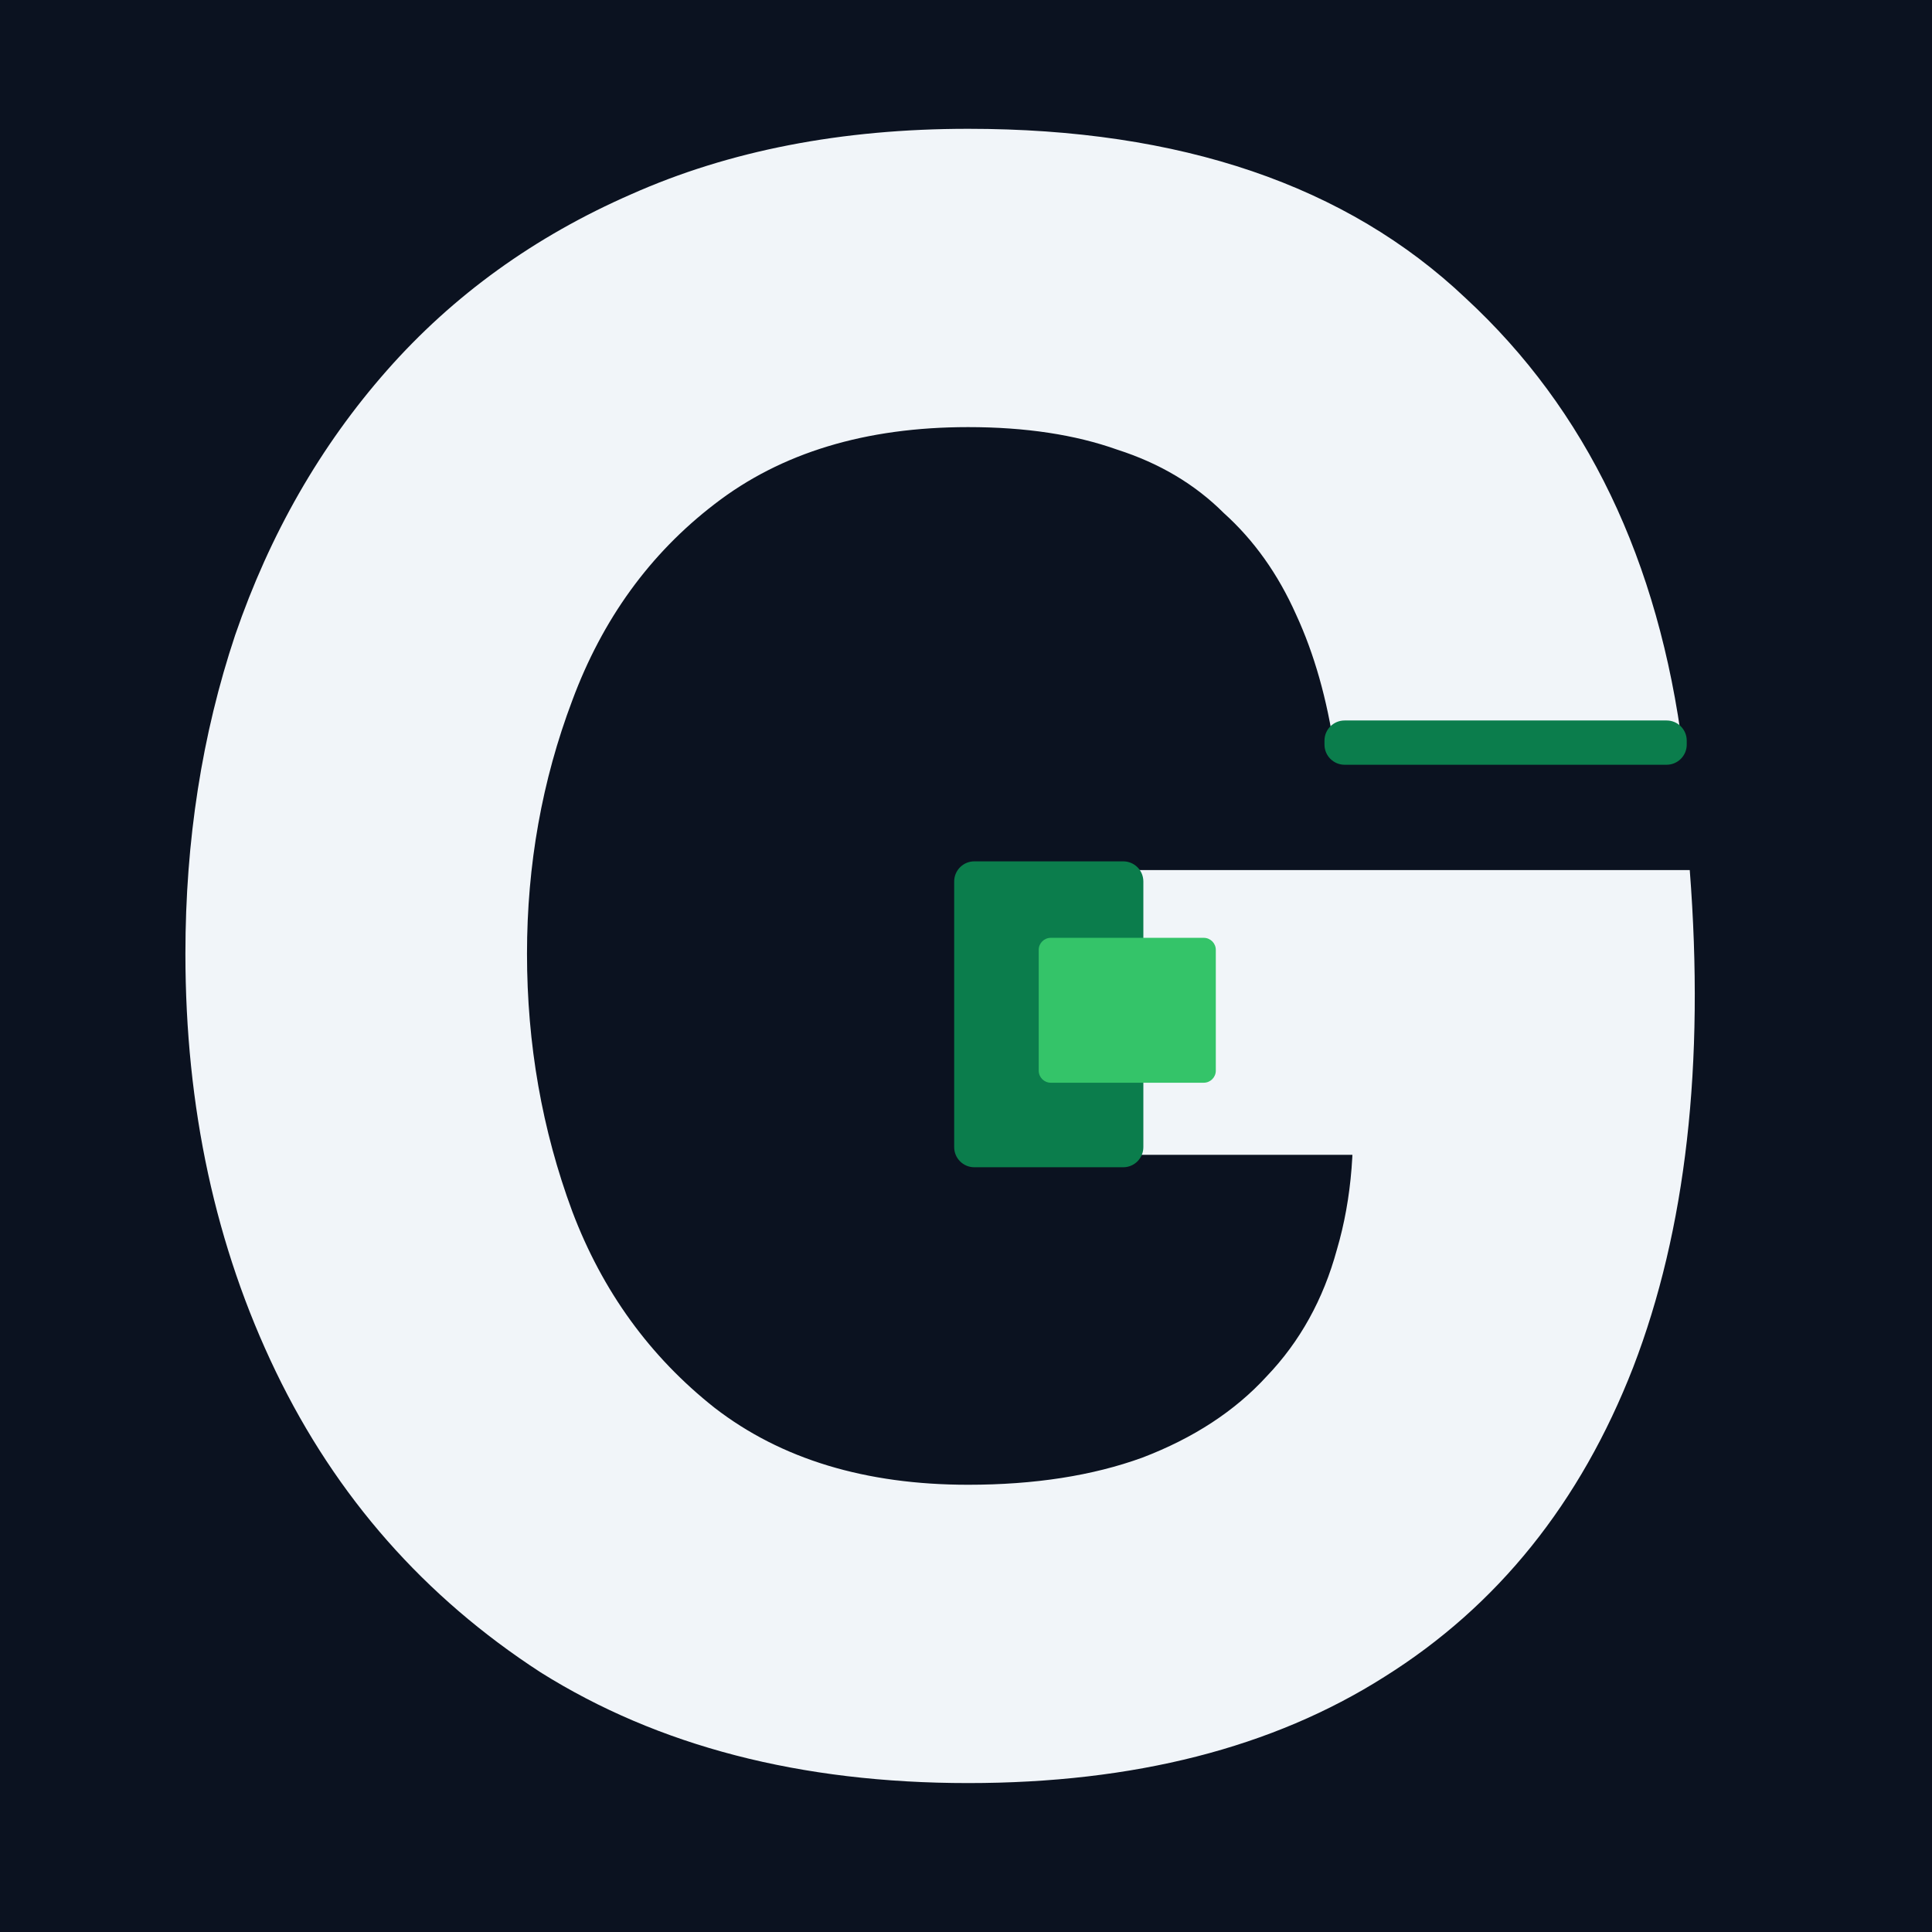
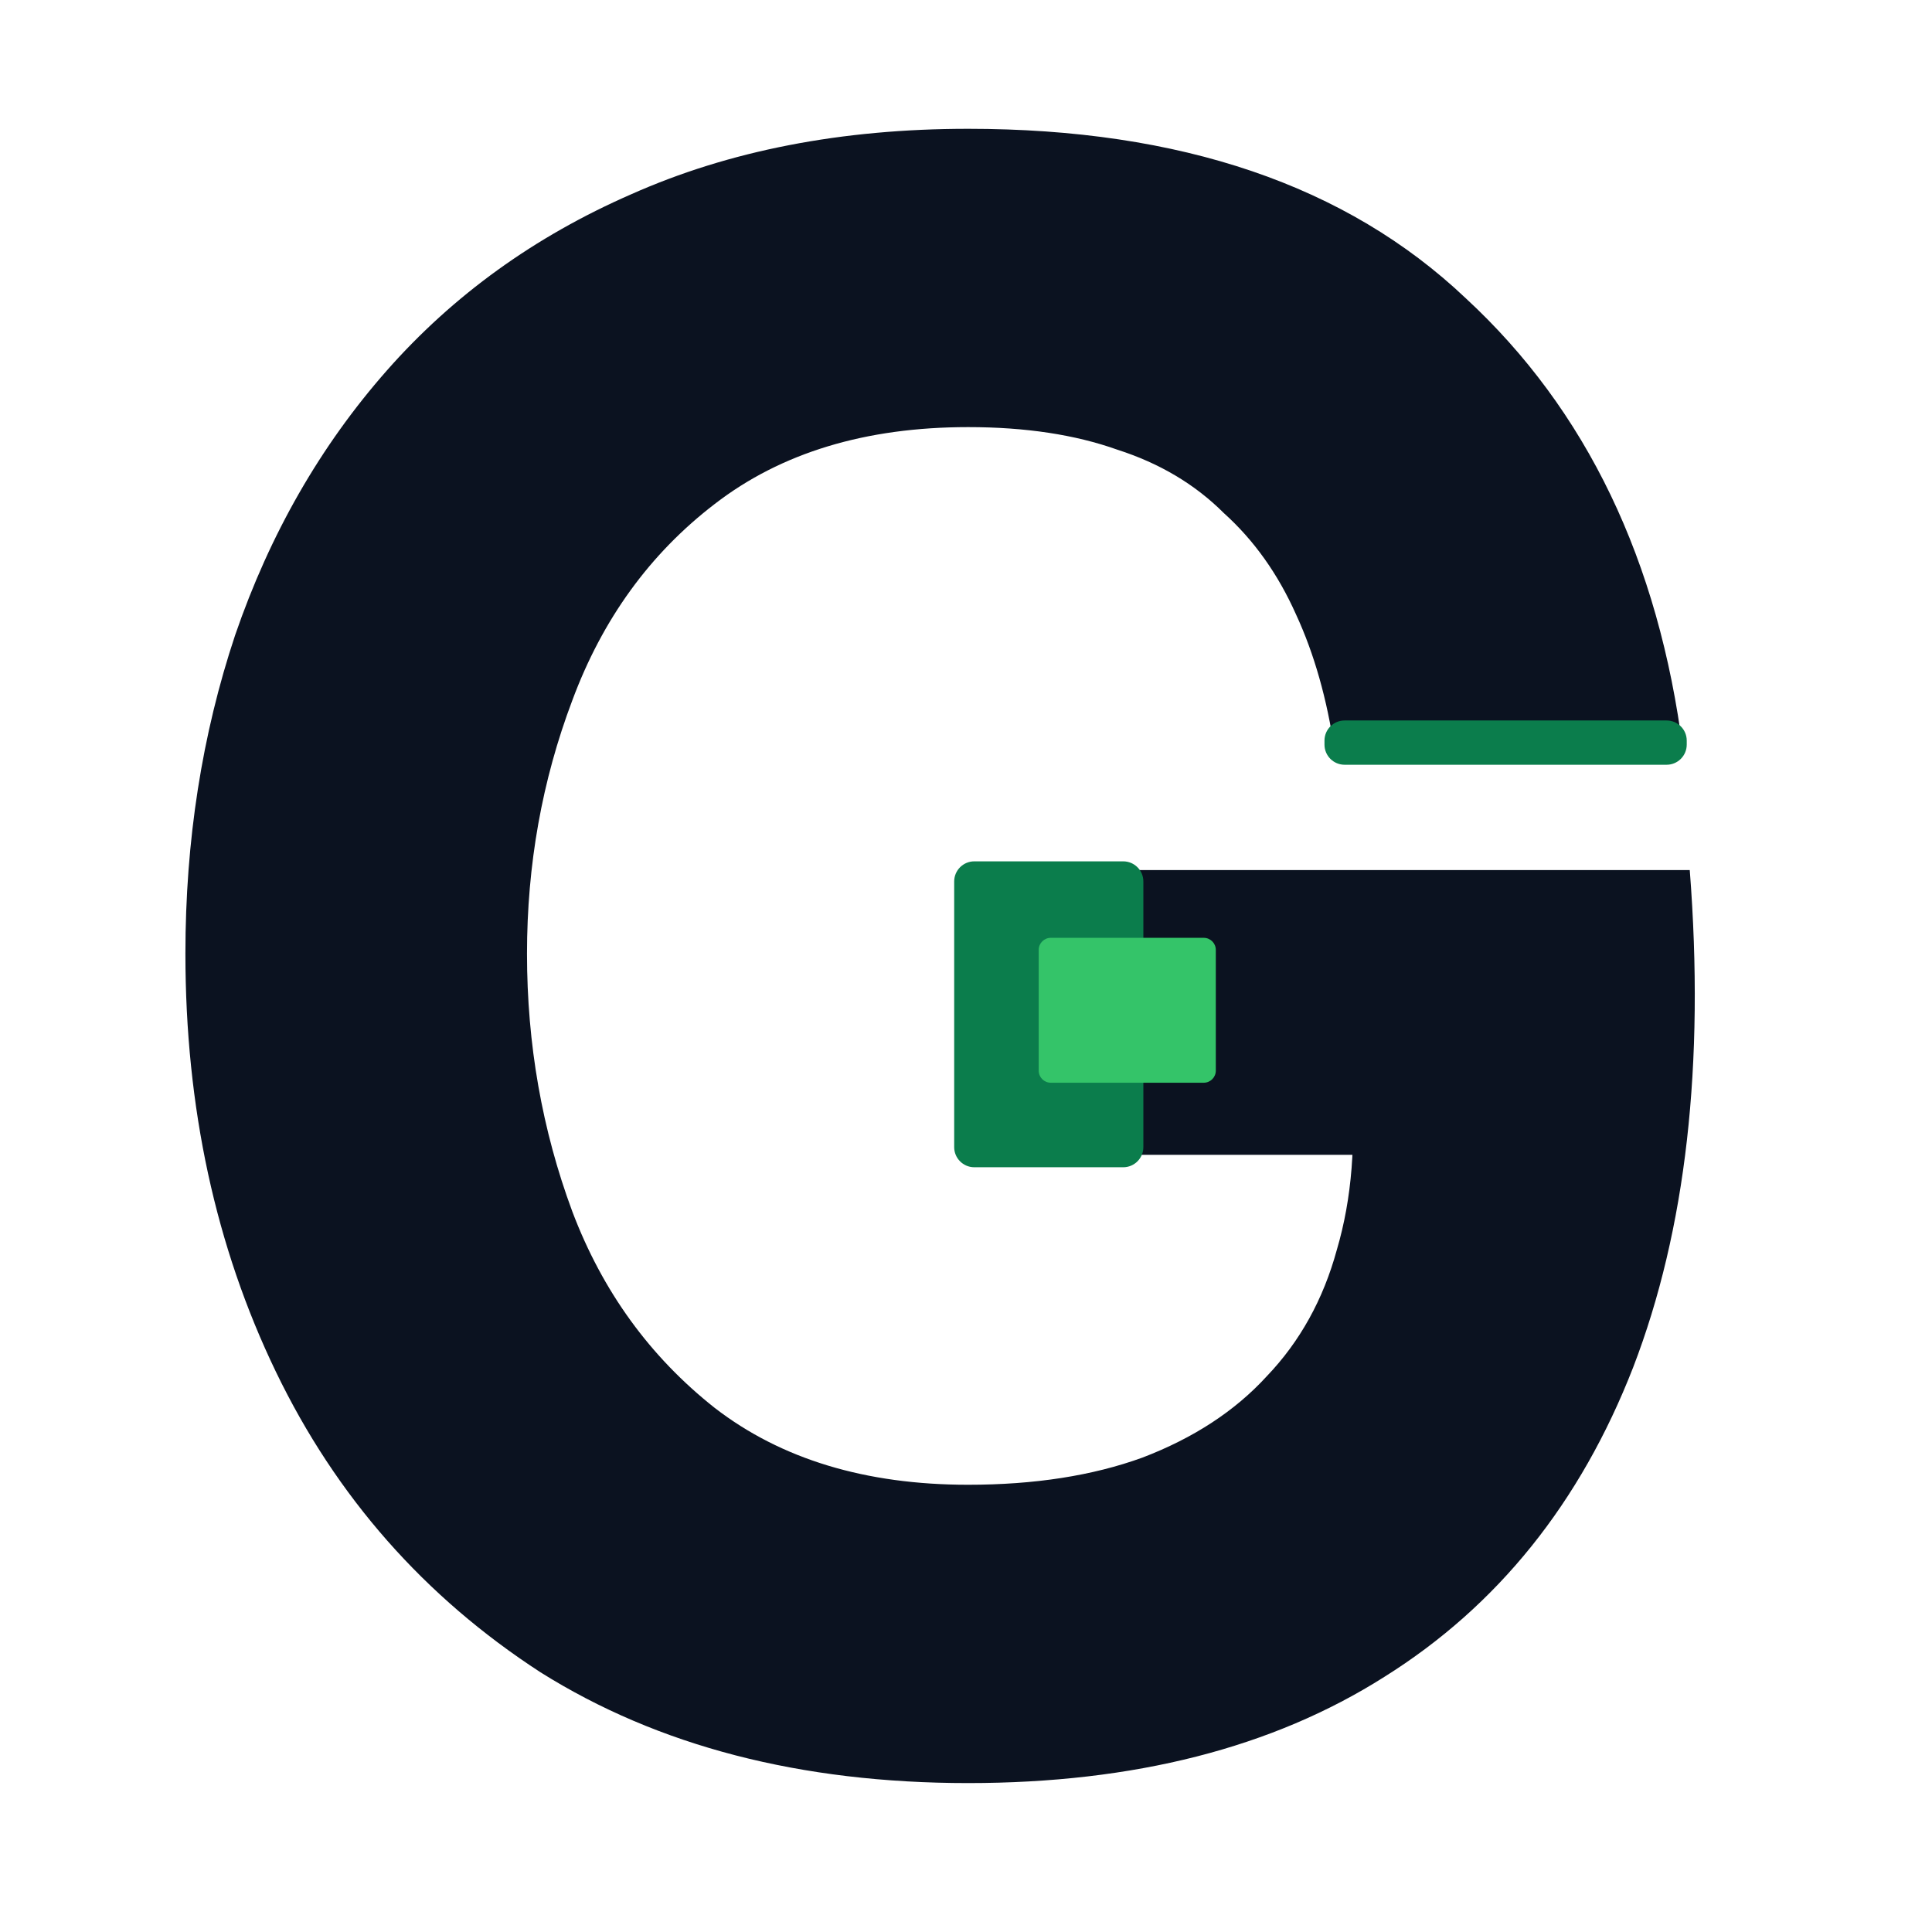
<svg xmlns="http://www.w3.org/2000/svg" viewBox="0 0 480 480" fill="none">
-   <rect width="480" height="480" fill="#0B1220" />
-   <path d="M240.527 443C198.937 443 163.529 433.829 134.303 415.488C105.452 396.772 83.533 371.88 68.545 340.811C53.558 309.743 46.064 275.119 46.064 236.939C46.064 208.865 50.185 182.475 58.429 157.77C67.046 132.691 79.599 110.794 96.085 92.078C112.571 73.362 132.804 58.764 156.784 48.283C181.139 37.428 209.053 32 240.527 32C293.358 32 334.573 46.037 364.174 74.111C394.149 101.81 412.134 139.242 418.129 186.406H331.576C329.703 173.679 326.518 162.449 322.021 152.717C317.525 142.611 311.53 134.189 304.036 127.451C296.917 120.339 288.112 115.098 277.621 111.73C267.13 107.986 254.765 106.115 240.527 106.115C215.048 106.115 194.066 112.478 177.579 125.205C161.468 137.557 149.665 153.84 142.171 174.053C134.678 193.892 130.931 214.854 130.931 236.939C130.931 259.398 134.678 280.734 142.171 300.947C149.665 320.785 161.468 337.068 177.579 349.795C194.066 362.522 215.048 368.885 240.527 368.885C257.013 368.885 271.439 366.639 283.803 362.148C296.543 357.281 306.847 350.544 314.715 341.934C322.958 333.325 328.766 322.844 332.138 310.492C335.885 297.765 337.009 283.541 335.51 267.82L361.364 286.91H240.527V216.164H419.815C423.562 264.451 418.878 305.626 405.764 339.688C392.65 373.377 372.042 399.018 343.941 416.611C316.214 434.204 281.743 443 240.527 443Z" fill="#F1F5F9" />
+   <style>
+     .g { fill: #0B1220; }
+     @media (prefers-color-scheme: dark) { .g { fill: #F1F5F9; } }
+   </style>
+   <path class="g" d="M240.527 443C198.937 443 163.529 433.829 134.303 415.488C105.452 396.772 83.533 371.88 68.545 340.811C53.558 309.743 46.064 275.119 46.064 236.939C46.064 208.865 50.185 182.475 58.429 157.77C67.046 132.691 79.599 110.794 96.085 92.078C112.571 73.362 132.804 58.764 156.784 48.283C181.139 37.428 209.053 32 240.527 32C293.358 32 334.573 46.037 364.174 74.111C394.149 101.81 412.134 139.242 418.129 186.406H331.576C329.703 173.679 326.518 162.449 322.021 152.717C317.525 142.611 311.53 134.189 304.036 127.451C296.917 120.339 288.112 115.098 277.621 111.73C267.13 107.986 254.765 106.115 240.527 106.115C215.048 106.115 194.066 112.478 177.579 125.205C161.468 137.557 149.665 153.84 142.171 174.053C134.678 193.892 130.931 214.854 130.931 236.939C130.931 259.398 134.678 280.734 142.171 300.947C149.665 320.785 161.468 337.068 177.579 349.795C194.066 362.522 215.048 368.885 240.527 368.885C257.013 368.885 271.439 366.639 283.803 362.148C296.543 357.281 306.847 350.544 314.715 341.934C322.958 333.325 328.766 322.844 332.138 310.492C335.885 297.765 337.009 283.541 335.51 267.82L361.364 286.91H240.527V216.164H419.815C423.562 264.451 418.878 305.626 405.764 339.688C392.65 373.377 372.042 399.018 343.941 416.611C316.214 434.204 281.743 443 240.527 443Z" />
  <rect x="237.064" y="214" width="47" height="76" rx="5" fill="#0B7D4C" />
  <rect x="329.064" y="179" width="90" height="11" rx="5" fill="#0B7D4C" />
  <path d="M258.064 236C258.064 234.343 259.407 233 261.064 233H299.064C300.721 233 302.064 234.343 302.064 236V266C302.064 267.657 300.721 269 299.064 269H261.064C259.407 269 258.064 267.657 258.064 266V236Z" fill="#34C469" />
</svg>
